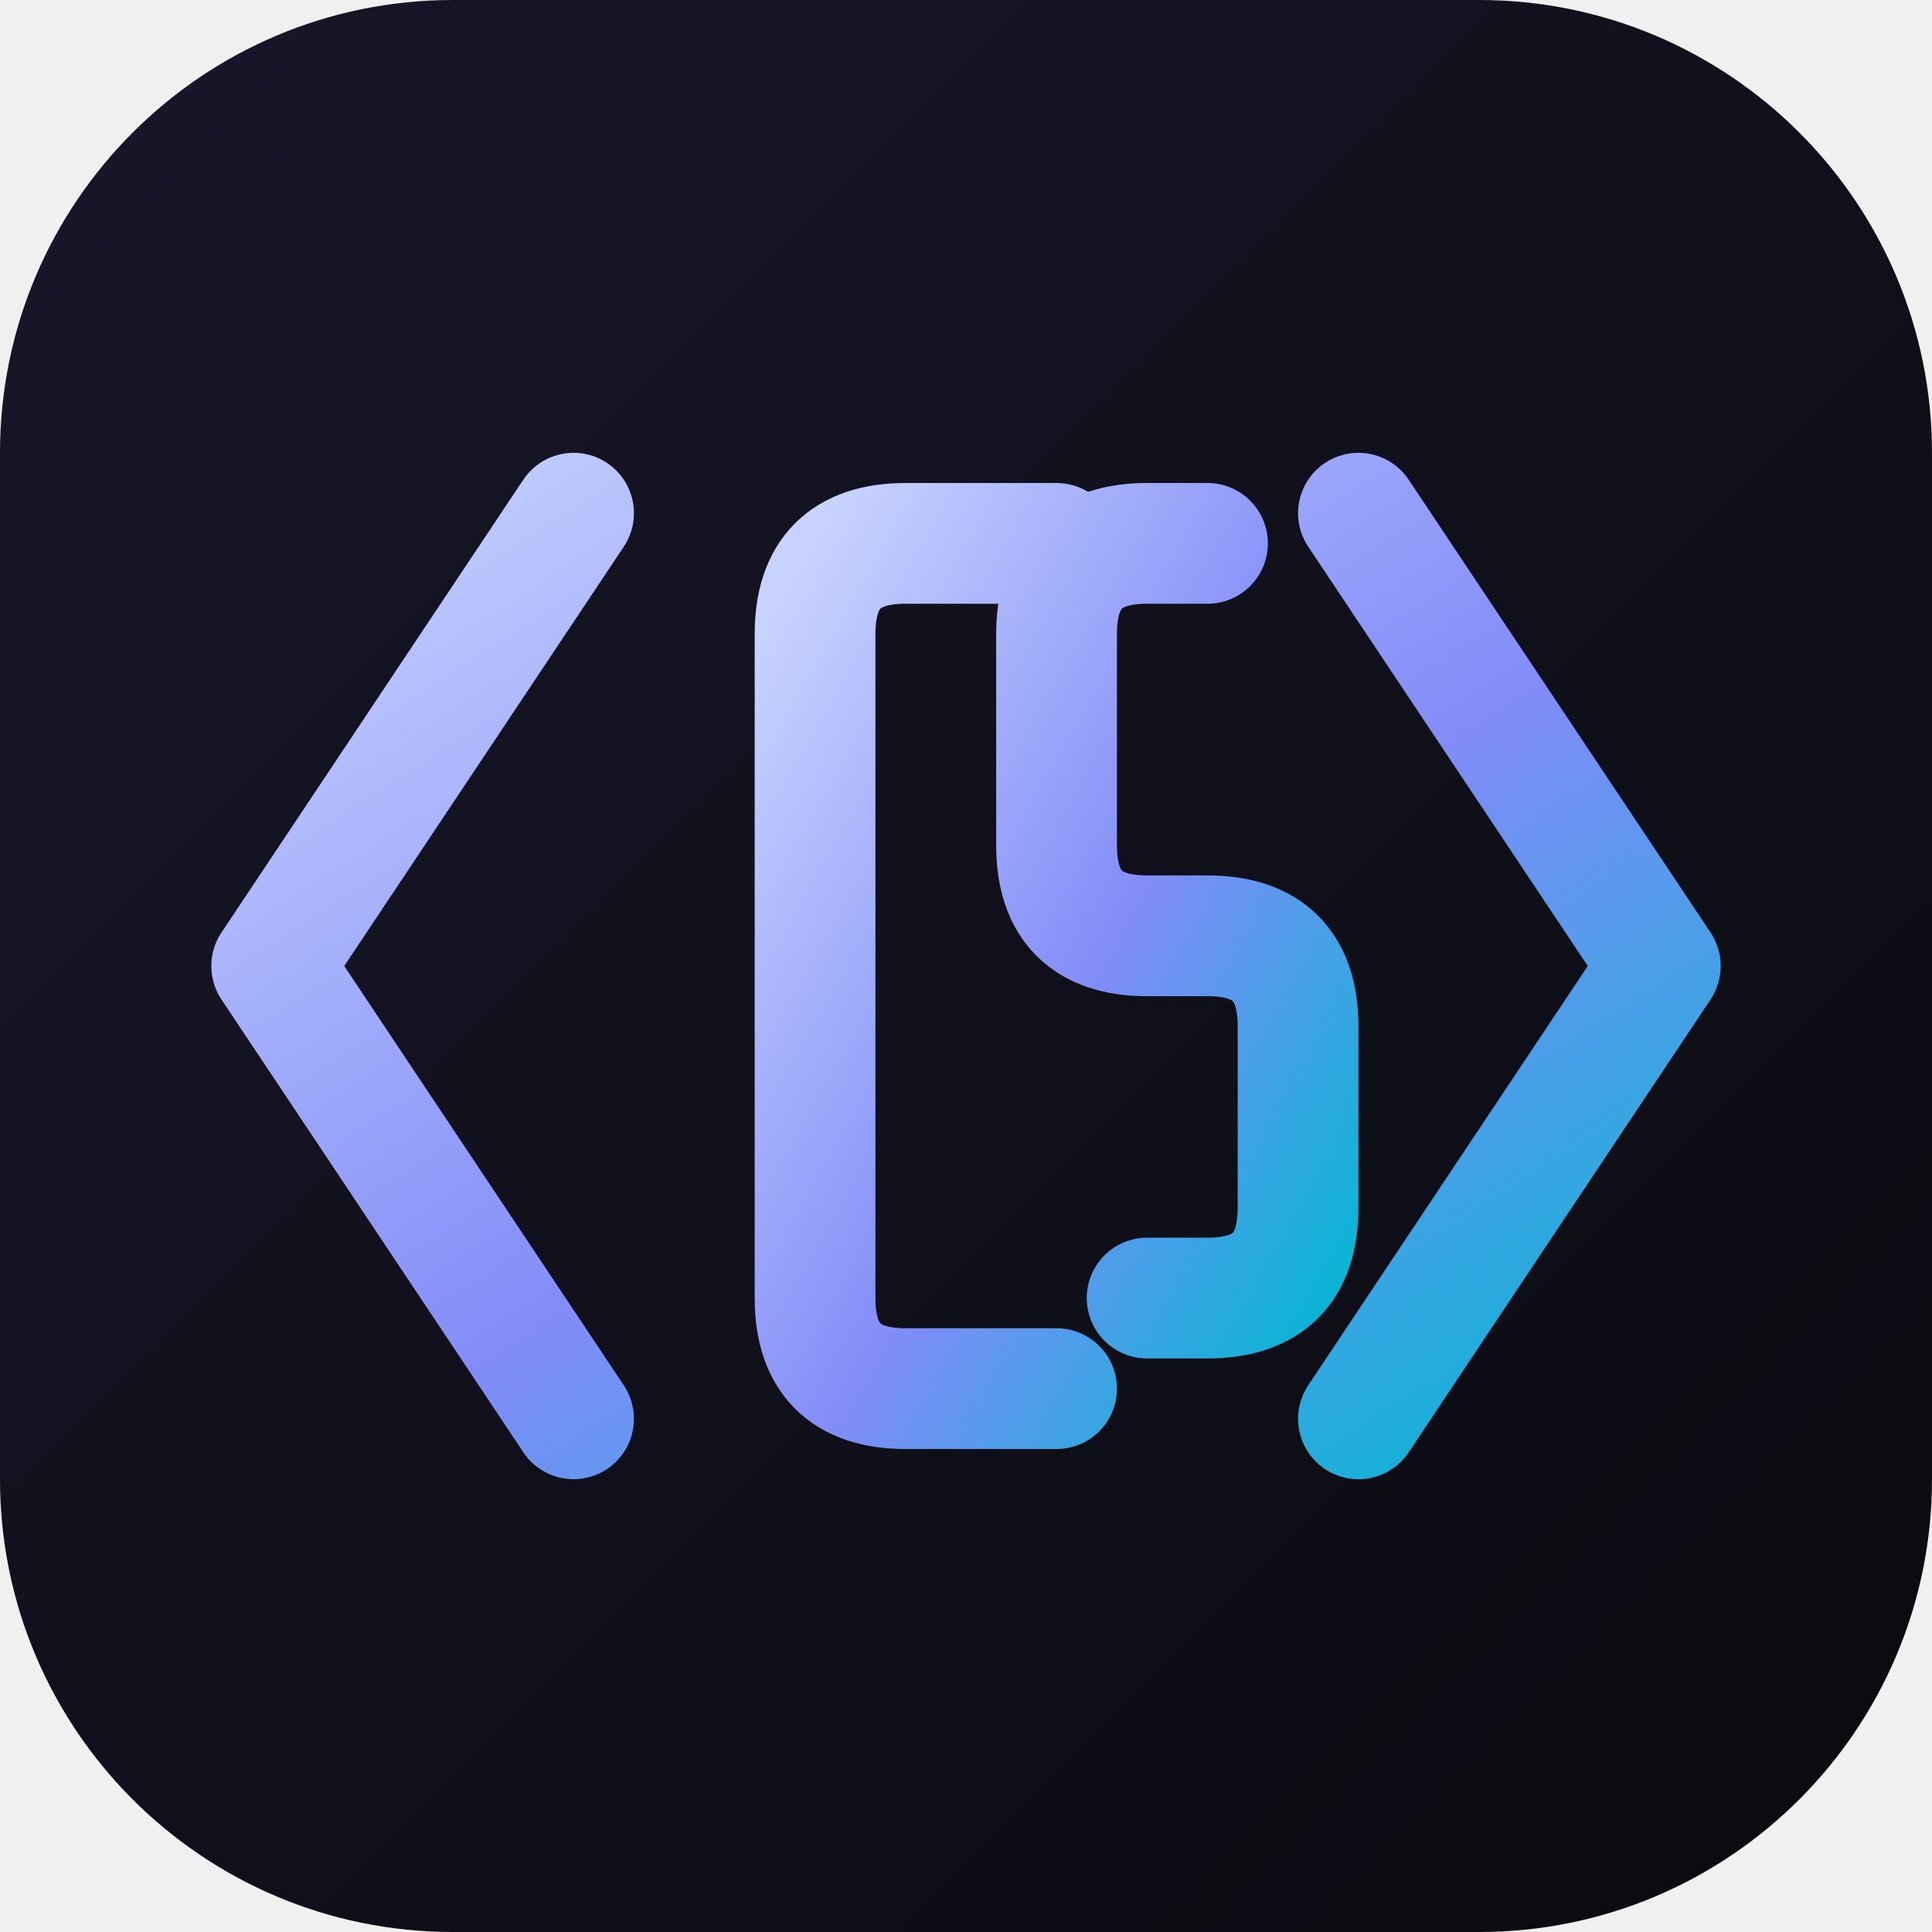
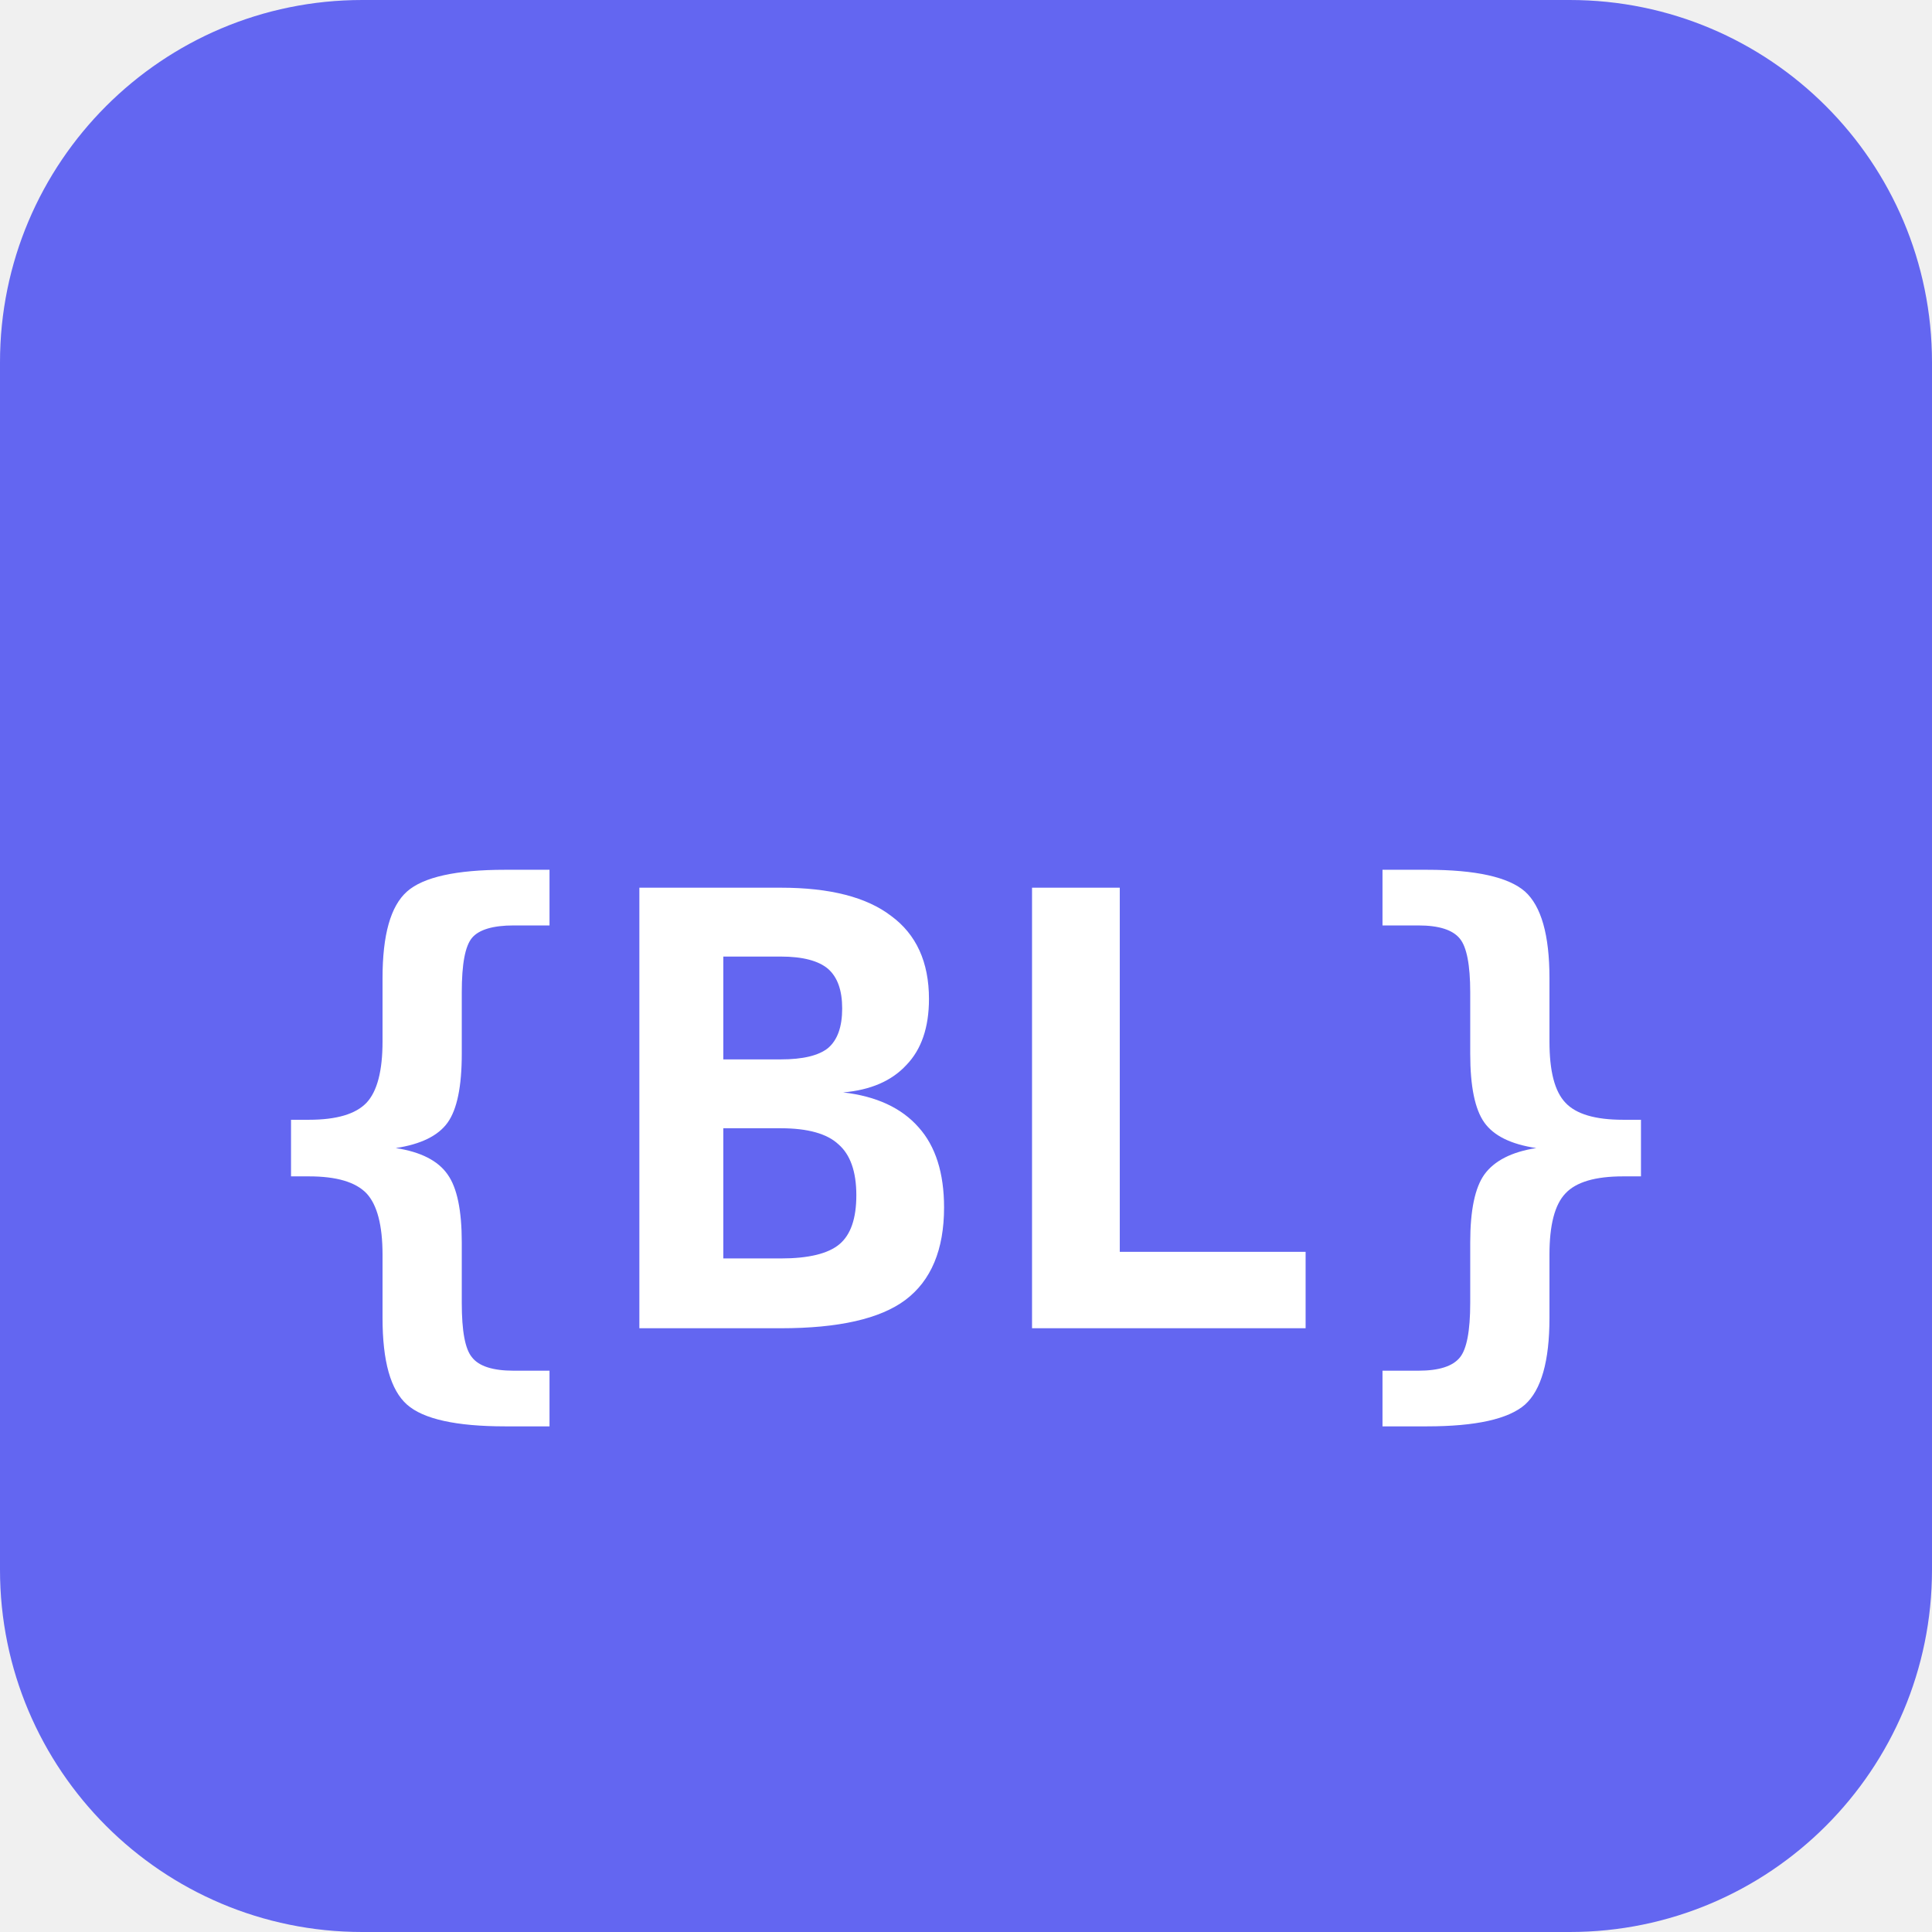
- <svg xmlns="http://www.w3.org/2000/svg" viewBox="0 0 64 64">
-   <defs>
-     <linearGradient id="bg" x1="0" y1="0" x2="1" y2="1">
-       <stop stop-color="#17172a" />
-       <stop offset="1" stop-color="#0a0a0f" />
-     </linearGradient>
-     <linearGradient id="ink" x1="0" y1="0" x2="1" y2="1">
-       <stop stop-color="#c7d2fe" />
-       <stop offset=".55" stop-color="#818cf8" />
-       <stop offset="1" stop-color="#06b6d4" />
-     </linearGradient>
-   </defs>
-   <rect width="64" height="64" rx="15" fill="url(#bg)" />
-   <path d="M19 17 9 32l10 15M45 17l10 15-10 15" fill="none" stroke="url(#ink)" stroke-width="4" stroke-linecap="round" stroke-linejoin="round" />
-   <path d="M35 18h-5c-2 0-3 1-3 3v22c0 2 1 3 3 3h5M40 18h-2c-2 0-3 1-3 3v7c0 2 1 3 3 3h2c2 0 3 1 3 3v6c0 2-1 3-3 3h-2" fill="none" stroke="url(#ink)" stroke-width="4" stroke-linecap="round" stroke-linejoin="round" />
+ <svg xmlns="http://www.w3.org/2000/svg" viewBox="0 0 32 32">
+   <rect width="32" height="32" rx="6" fill="#6366f1" />
+   <text x="16" y="22" text-anchor="middle" font-family="monospace" font-size="10" font-weight="bold" fill="#ffffff">{BL}</text>
</svg>
